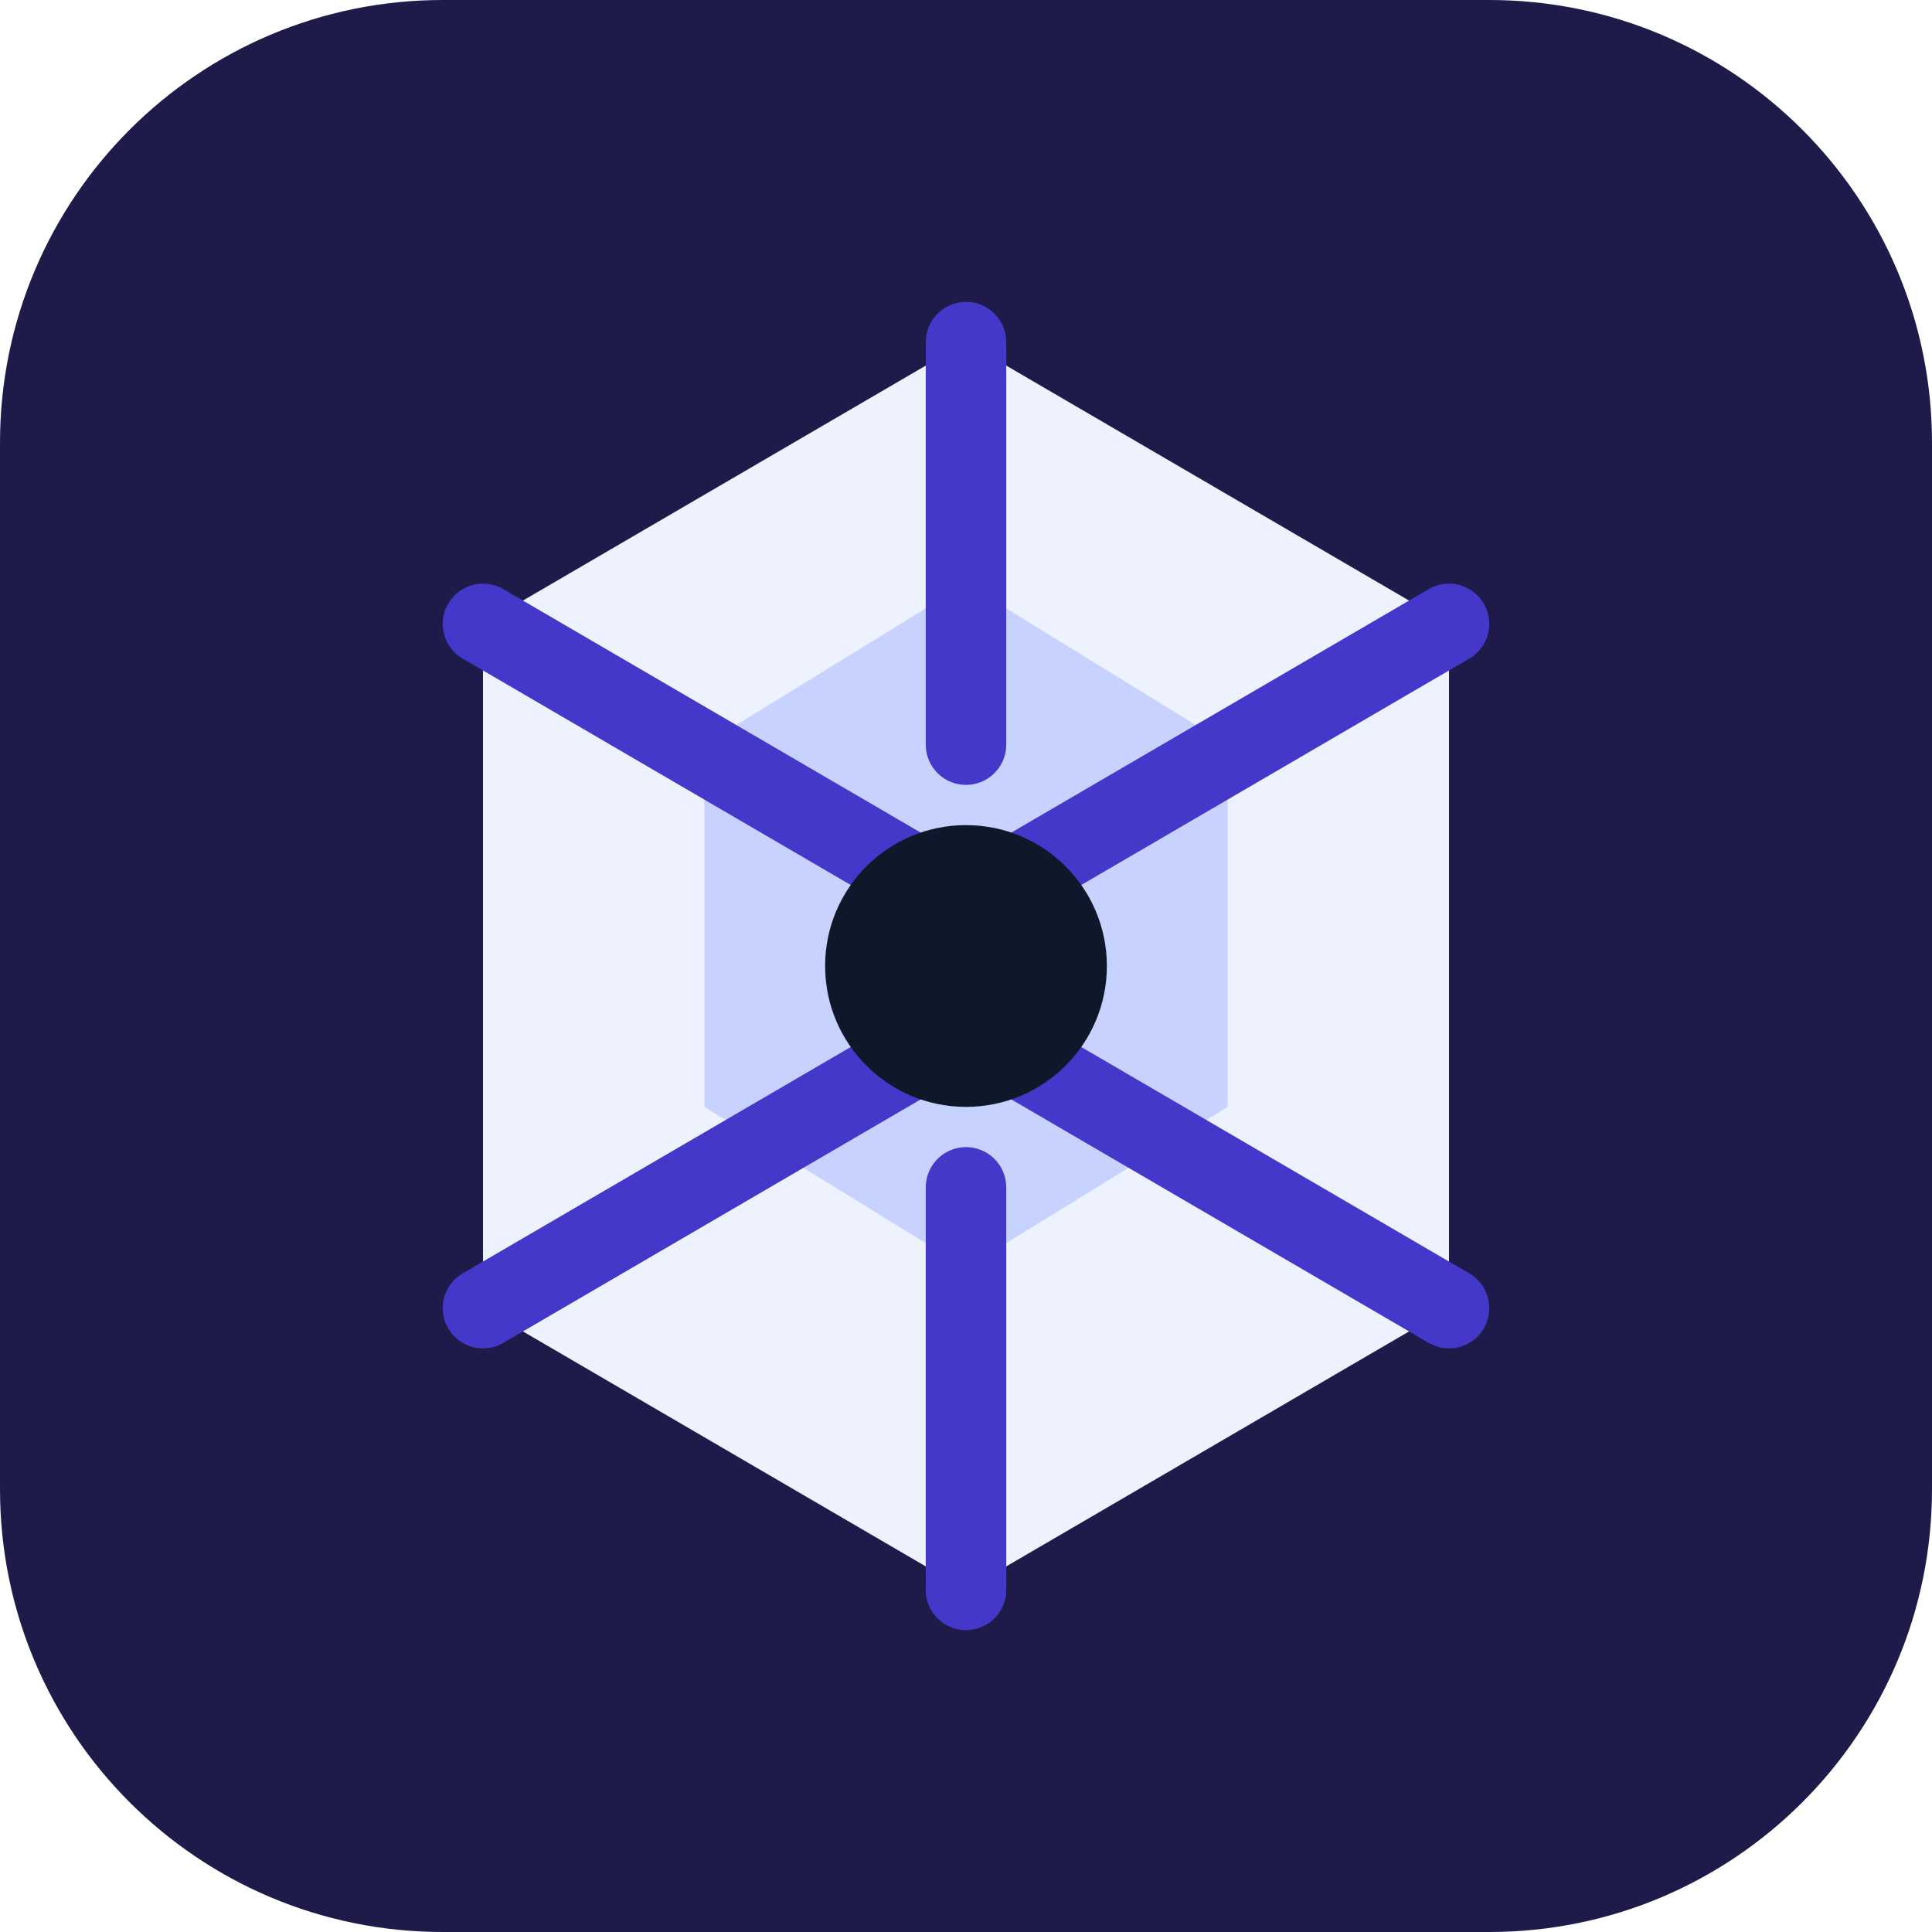
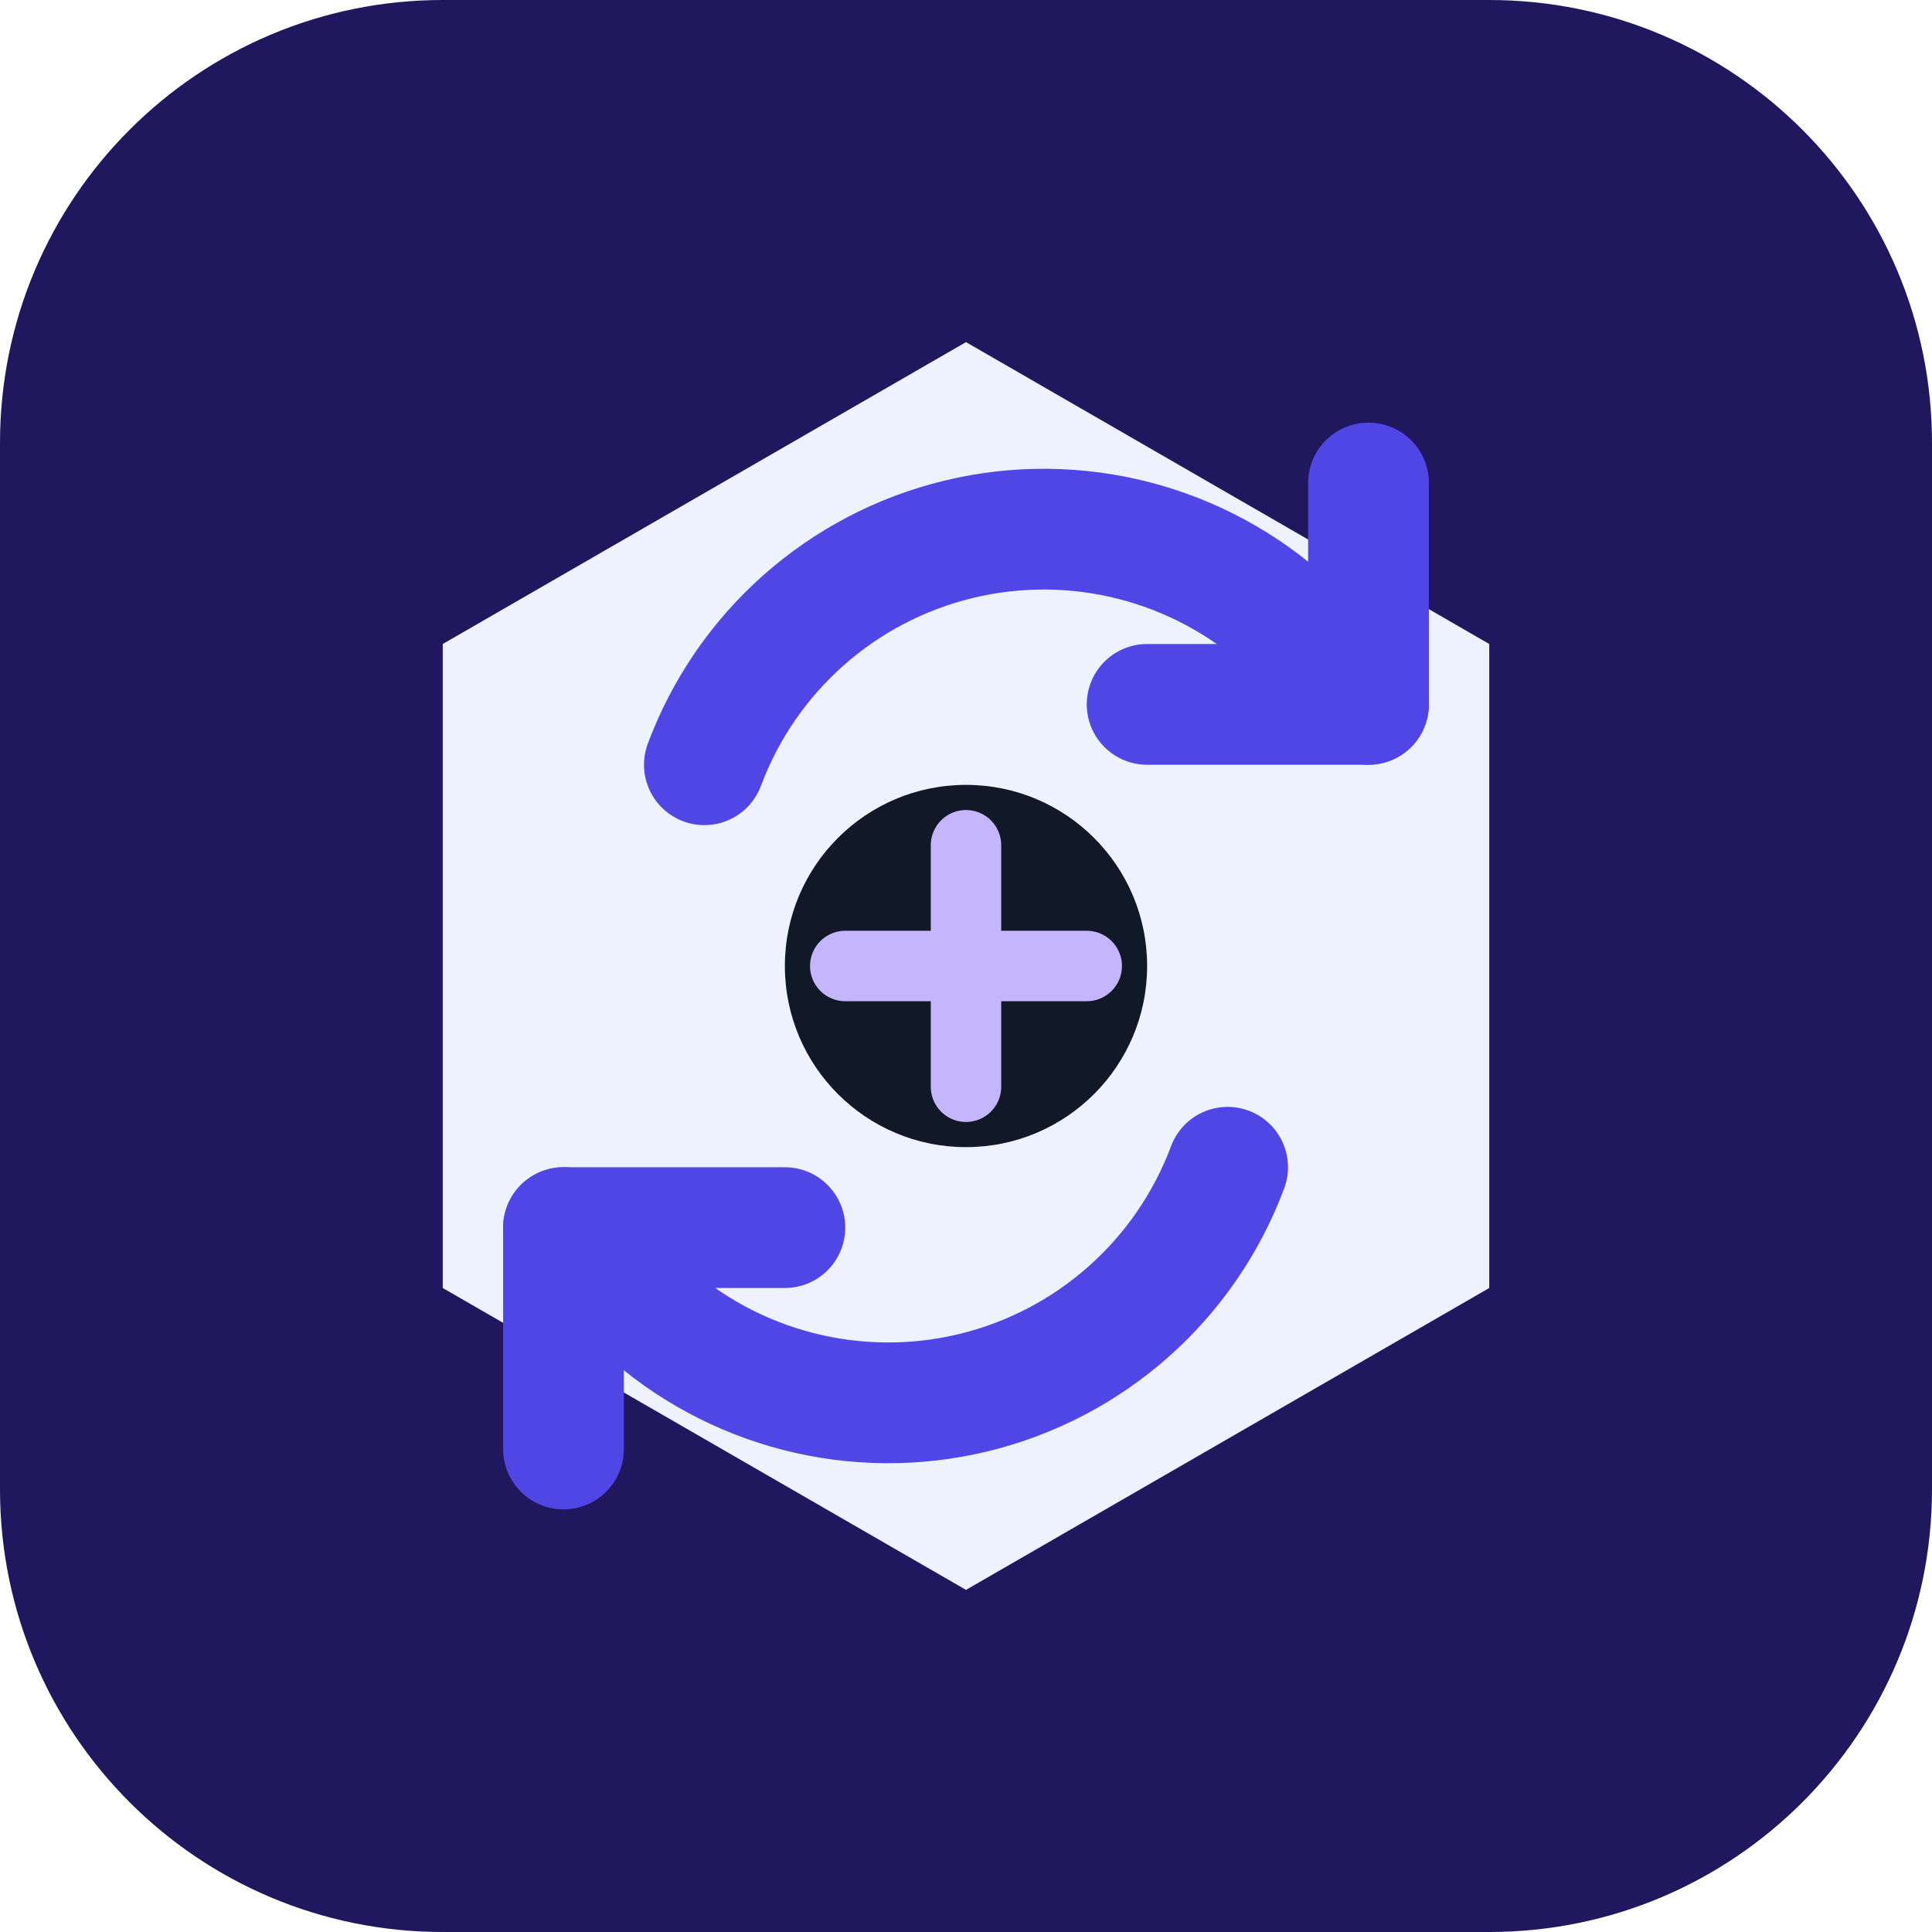
<svg xmlns="http://www.w3.org/2000/svg" viewBox="0 0 96 96" role="img" aria-label="RitualAI">
-   <rect width="96" height="96" rx="22" fill="#1e1b4b" />
-   <path d="M48 17 72 31v34L48 79 24 65V31z" fill="#eef2ff" />
-   <path d="M48 29 61 37v18l-13 8-13-8V37z" fill="#c7d2fe" />
-   <path d="M48 17v20M24 31l24 14 24-14M24 65l24-14 24 14M48 79V59" fill="none" stroke="#4338ca" stroke-width="4" stroke-linecap="round" stroke-linejoin="round" />
-   <circle cx="48" cy="48" r="7" fill="#0f172a" />
+   <rect width="96" height="96" rx="22" fill="#21175f" />
+   <path d="M48 17 74 32v32L48 79 22 64V32z" fill="#eef2ff" />
+   <path d="M35 38a18 18 0 0 1 29-7l4 4M61 58a18 18 0 0 1-29 7l-4-4" fill="none" stroke="#4f46e5" stroke-width="6" stroke-linecap="round" stroke-linejoin="round" />
+   <path d="M68 24v11H57M28 72V61h11" fill="none" stroke="#4f46e5" stroke-width="6" stroke-linecap="round" stroke-linejoin="round" />
+   <circle cx="48" cy="48" r="9" fill="#111827" />
+   <path d="M48 42v12M42 48h12" fill="none" stroke="#c4b5fd" stroke-width="3.5" stroke-linecap="round" />
</svg>
